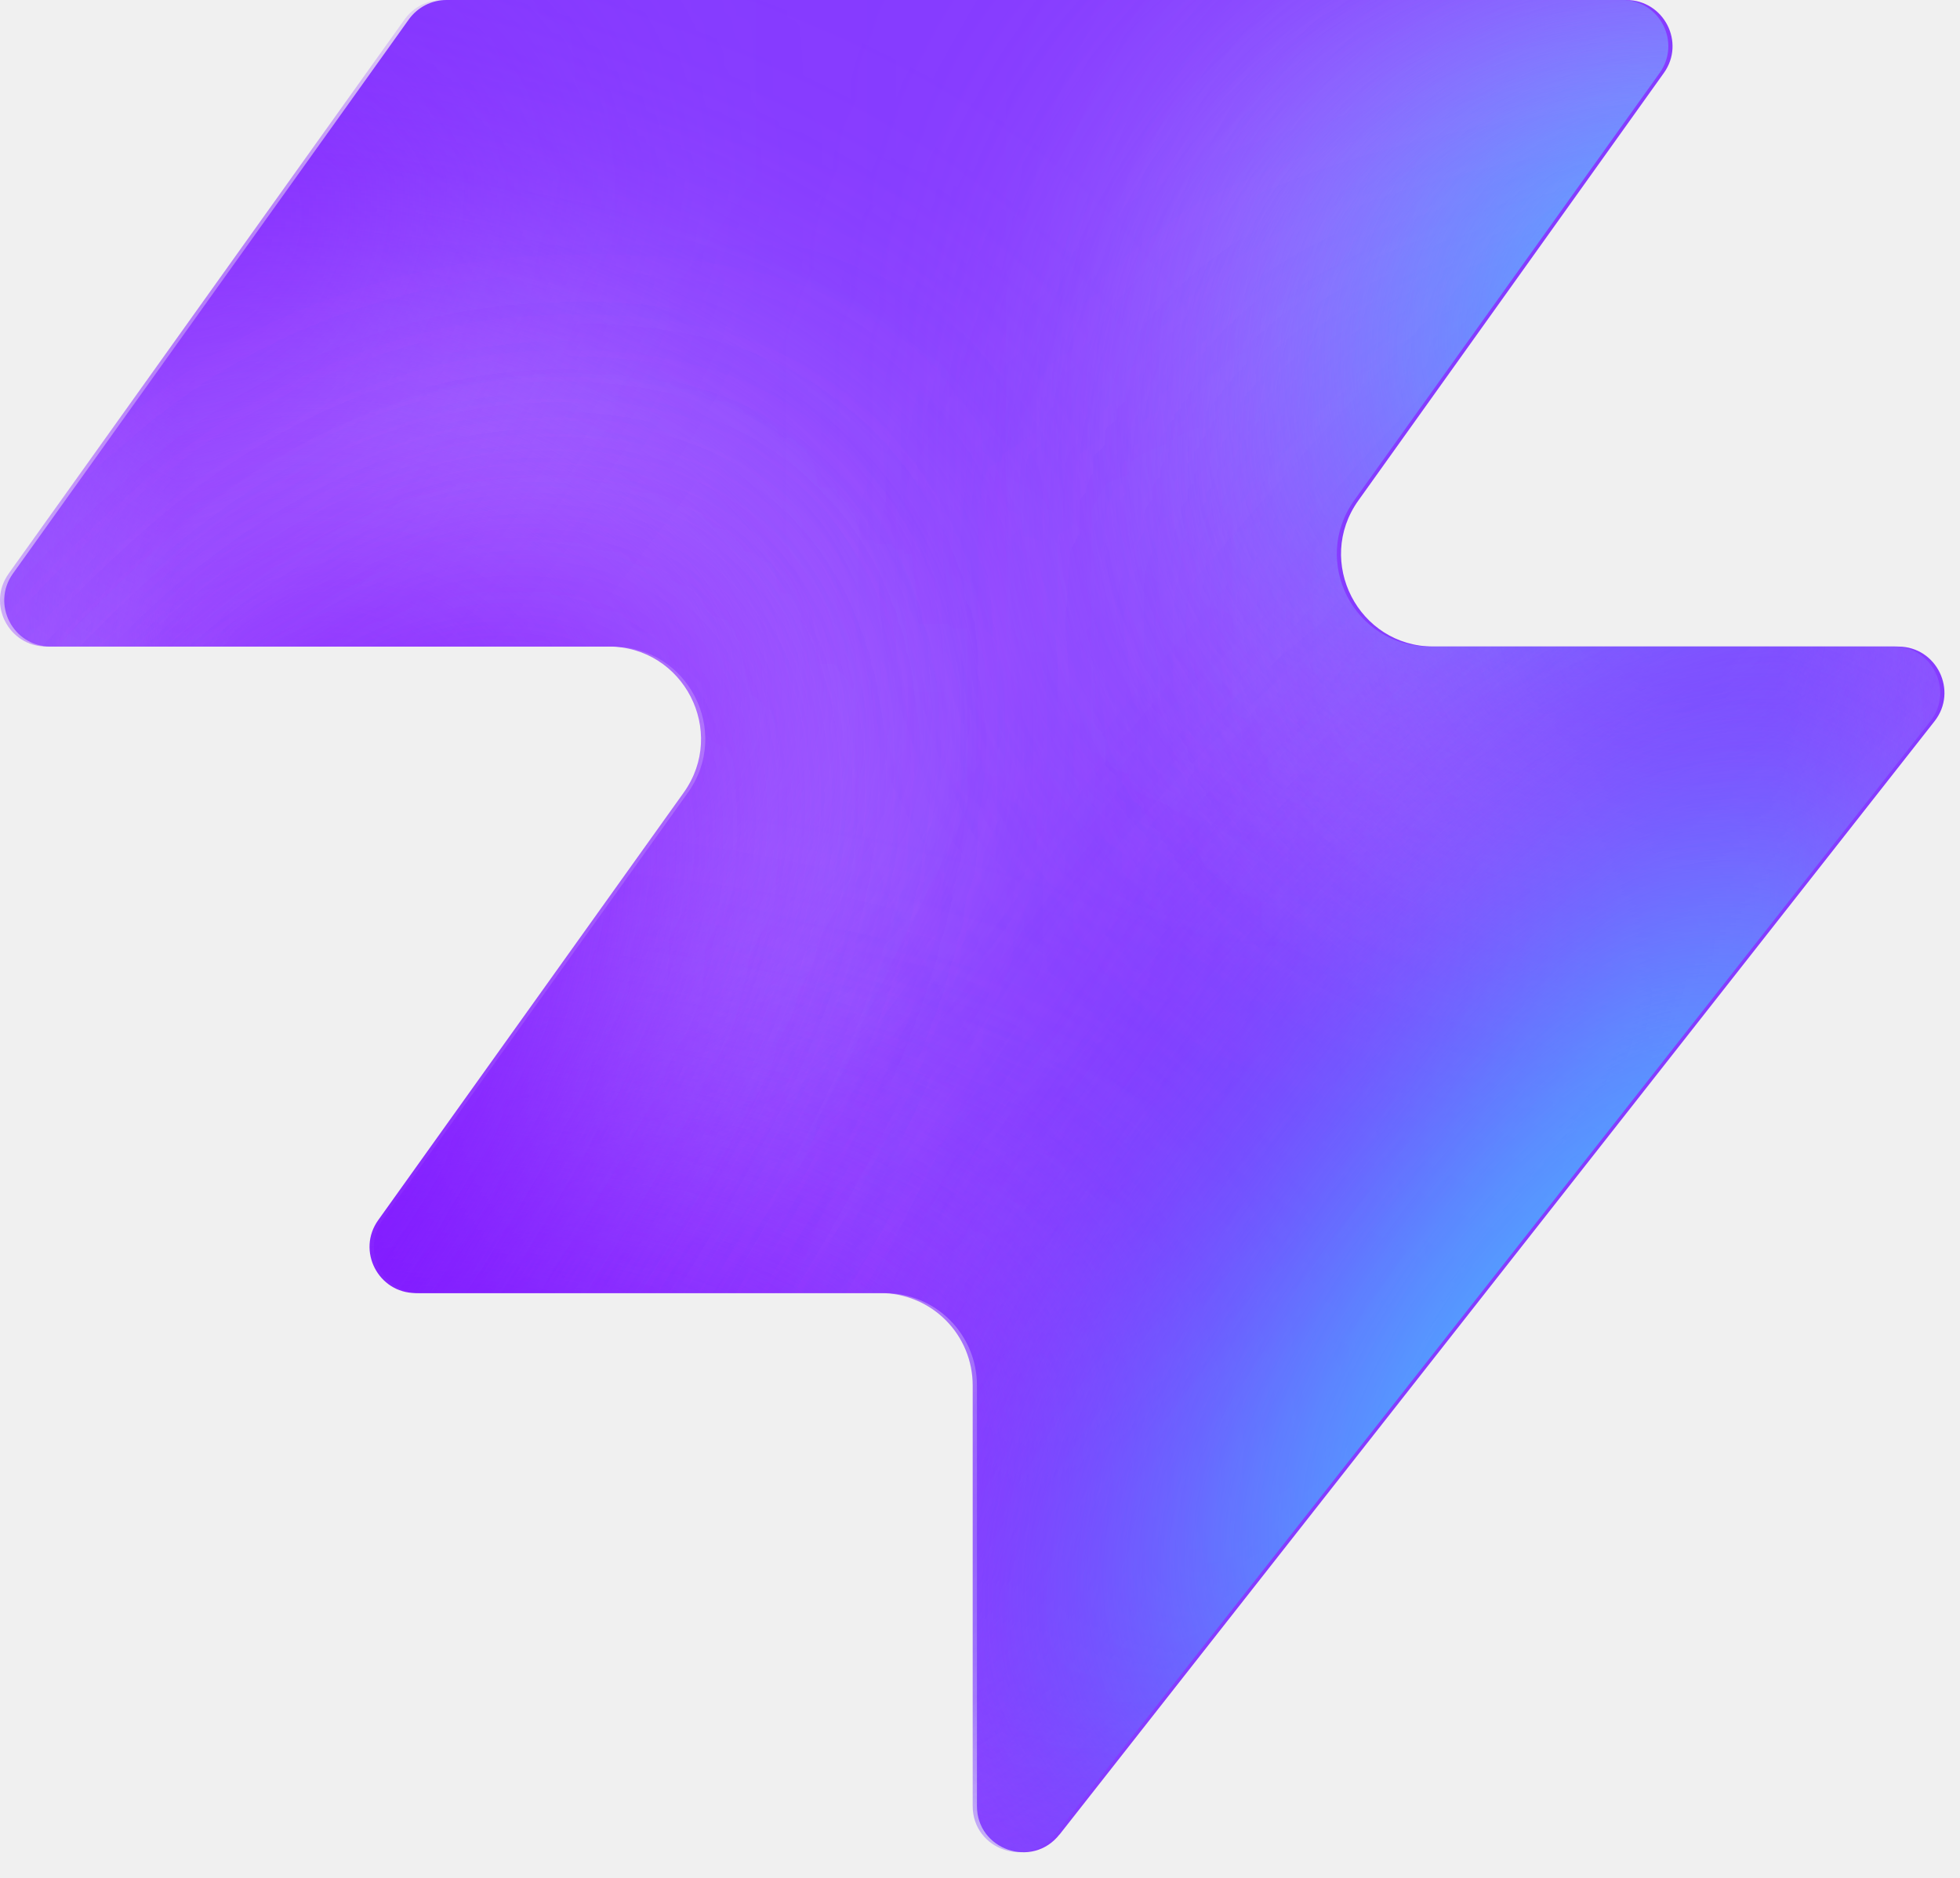
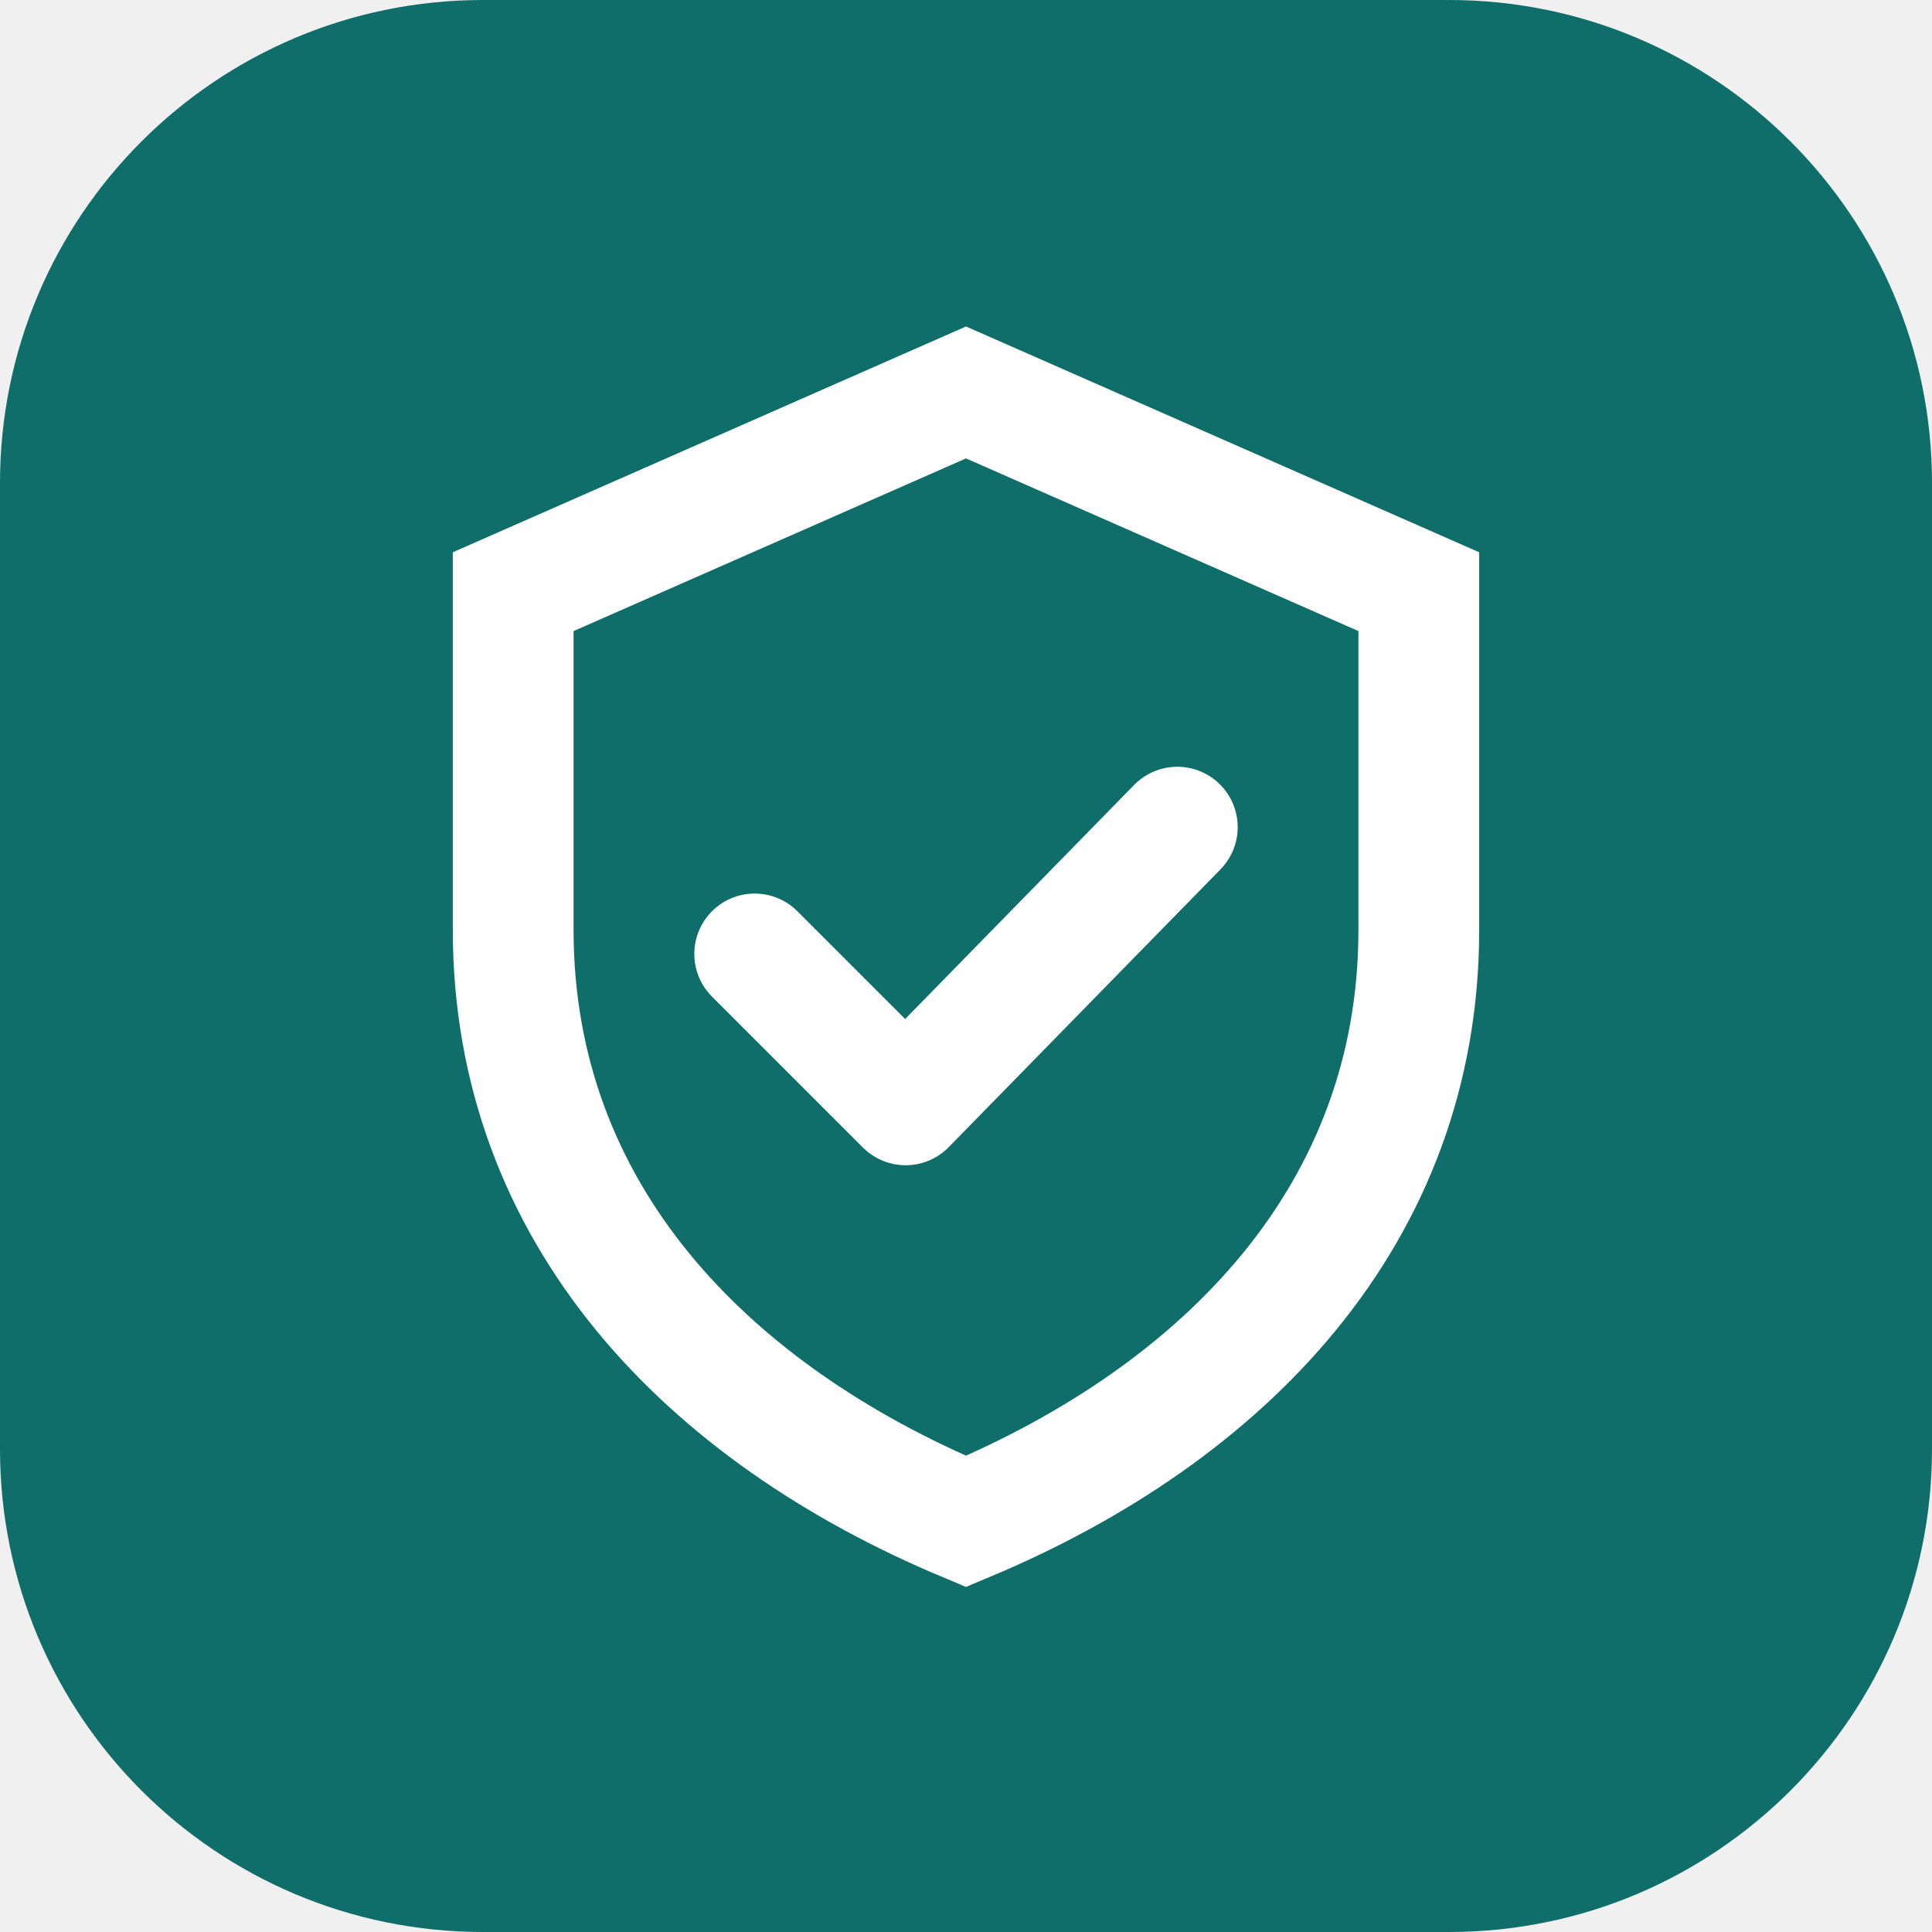
- <svg xmlns="http://www.w3.org/2000/svg" width="48" height="46" fill="none" viewBox="0 0 48 46">
-   <path fill="#863bff" d="M25.946 44.938c-.664.845-2.021.375-2.021-.698V33.937a2.26 2.26 0 0 0-2.262-2.262H10.287c-.92 0-1.456-1.04-.92-1.788l7.48-10.471c1.07-1.497 0-3.578-1.842-3.578H1.237c-.92 0-1.456-1.04-.92-1.788L10.013.474c.214-.297.556-.474.92-.474h28.894c.92 0 1.456 1.04.92 1.788l-7.48 10.471c-1.07 1.498 0 3.579 1.842 3.579h11.377c.943 0 1.473 1.088.89 1.83L25.947 44.94z" style="fill:#863bff;fill:color(display-p3 .525 .23 1);fill-opacity:1" />
-   <mask id="a" width="48" height="46" x="0" y="0" maskUnits="userSpaceOnUse" style="mask-type:alpha">
-     <path fill="#000" d="M25.842 44.938c-.664.844-2.021.375-2.021-.698V33.937a2.26 2.26 0 0 0-2.262-2.262H10.183c-.92 0-1.456-1.04-.92-1.788l7.48-10.471c1.07-1.498 0-3.579-1.842-3.579H1.133c-.92 0-1.456-1.04-.92-1.787L9.91.473c.214-.297.556-.474.92-.474h28.894c.92 0 1.456 1.04.92 1.788l-7.48 10.471c-1.07 1.498 0 3.578 1.842 3.578h11.377c.943 0 1.473 1.088.89 1.832L25.843 44.94z" style="fill:#000;fill-opacity:1" />
-   </mask>
-   <g mask="url(#a)">
-     <g filter="url(#b)">
-       <ellipse cx="5.508" cy="14.704" fill="#ede6ff" rx="5.508" ry="14.704" style="fill:#ede6ff;fill:color(display-p3 .927 .903 1);fill-opacity:1" transform="matrix(.00324 1 1 -.00324 -4.47 31.516)" />
-     </g>
-     <g filter="url(#c)">
-       <ellipse cx="10.399" cy="29.851" fill="#ede6ff" rx="10.399" ry="29.851" style="fill:#ede6ff;fill:color(display-p3 .927 .903 1);fill-opacity:1" transform="matrix(.00324 1 1 -.00324 -39.328 7.883)" />
-     </g>
-     <g filter="url(#d)">
-       <ellipse cx="5.508" cy="30.487" fill="#7e14ff" rx="5.508" ry="30.487" style="fill:#7e14ff;fill:color(display-p3 .492 .077 1);fill-opacity:1" transform="rotate(89.814 -25.913 -14.639)scale(1 -1)" />
-     </g>
-     <g filter="url(#e)">
-       <ellipse cx="5.508" cy="30.599" fill="#7e14ff" rx="5.508" ry="30.599" style="fill:#7e14ff;fill:color(display-p3 .492 .077 1);fill-opacity:1" transform="rotate(89.814 -32.644 -3.334)scale(1 -1)" />
-     </g>
-     <g filter="url(#f)">
-       <ellipse cx="5.508" cy="30.599" fill="#7e14ff" rx="5.508" ry="30.599" style="fill:#7e14ff;fill:color(display-p3 .492 .077 1);fill-opacity:1" transform="matrix(.00324 1 1 -.00324 -34.34 30.47)" />
-     </g>
-     <g filter="url(#g)">
-       <ellipse cx="14.072" cy="22.078" fill="#ede6ff" rx="14.072" ry="22.078" style="fill:#ede6ff;fill:color(display-p3 .927 .903 1);fill-opacity:1" transform="rotate(93.35 24.506 48.493)scale(-1 1)" />
-     </g>
-     <g filter="url(#h)">
-       <ellipse cx="3.47" cy="21.501" fill="#7e14ff" rx="3.47" ry="21.501" style="fill:#7e14ff;fill:color(display-p3 .492 .077 1);fill-opacity:1" transform="rotate(89.009 28.708 47.59)scale(-1 1)" />
-     </g>
-     <g filter="url(#i)">
-       <ellipse cx="3.47" cy="21.501" fill="#7e14ff" rx="3.47" ry="21.501" style="fill:#7e14ff;fill:color(display-p3 .492 .077 1);fill-opacity:1" transform="rotate(89.009 28.708 47.59)scale(-1 1)" />
-     </g>
-     <g filter="url(#j)">
-       <ellipse cx=".387" cy="8.972" fill="#7e14ff" rx="4.407" ry="29.108" style="fill:#7e14ff;fill:color(display-p3 .492 .077 1);fill-opacity:1" transform="rotate(39.51 .387 8.972)" />
-     </g>
-     <g filter="url(#k)">
-       <ellipse cx="47.523" cy="-6.092" fill="#7e14ff" rx="4.407" ry="29.108" style="fill:#7e14ff;fill:color(display-p3 .492 .077 1);fill-opacity:1" transform="rotate(37.892 47.523 -6.092)" />
-     </g>
-     <g filter="url(#l)">
-       <ellipse cx="41.412" cy="6.333" fill="#47bfff" rx="5.971" ry="9.665" style="fill:#47bfff;fill:color(display-p3 .28 .748 1);fill-opacity:1" transform="rotate(37.892 41.412 6.333)" />
-     </g>
-     <g filter="url(#m)">
-       <ellipse cx="-1.879" cy="38.332" fill="#7e14ff" rx="4.407" ry="29.108" style="fill:#7e14ff;fill:color(display-p3 .492 .077 1);fill-opacity:1" transform="rotate(37.892 -1.88 38.332)" />
-     </g>
-     <g filter="url(#n)">
-       <ellipse cx="-1.879" cy="38.332" fill="#7e14ff" rx="4.407" ry="29.108" style="fill:#7e14ff;fill:color(display-p3 .492 .077 1);fill-opacity:1" transform="rotate(37.892 -1.88 38.332)" />
-     </g>
-     <g filter="url(#o)">
-       <ellipse cx="35.651" cy="29.907" fill="#7e14ff" rx="4.407" ry="29.108" style="fill:#7e14ff;fill:color(display-p3 .492 .077 1);fill-opacity:1" transform="rotate(37.892 35.651 29.907)" />
-     </g>
-     <g filter="url(#p)">
-       <ellipse cx="38.418" cy="32.4" fill="#47bfff" rx="5.971" ry="15.297" style="fill:#47bfff;fill:color(display-p3 .28 .748 1);fill-opacity:1" transform="rotate(37.892 38.418 32.4)" />
-     </g>
-   </g>
-   <defs>
-     <filter id="b" width="60.045" height="41.654" x="-19.77" y="16.149" color-interpolation-filters="sRGB" filterUnits="userSpaceOnUse">
-       <feFlood flood-opacity="0" result="BackgroundImageFix" />
-       <feBlend in="SourceGraphic" in2="BackgroundImageFix" result="shape" />
-       <feGaussianBlur result="effect1_foregroundBlur_2002_17158" stdDeviation="7.659" />
-     </filter>
-     <filter id="c" width="90.34" height="51.437" x="-54.613" y="-7.533" color-interpolation-filters="sRGB" filterUnits="userSpaceOnUse">
-       <feFlood flood-opacity="0" result="BackgroundImageFix" />
-       <feBlend in="SourceGraphic" in2="BackgroundImageFix" result="shape" />
-       <feGaussianBlur result="effect1_foregroundBlur_2002_17158" stdDeviation="7.659" />
-     </filter>
-     <filter id="d" width="79.355" height="29.4" x="-49.64" y="2.03" color-interpolation-filters="sRGB" filterUnits="userSpaceOnUse">
-       <feFlood flood-opacity="0" result="BackgroundImageFix" />
-       <feBlend in="SourceGraphic" in2="BackgroundImageFix" result="shape" />
-       <feGaussianBlur result="effect1_foregroundBlur_2002_17158" stdDeviation="4.596" />
-     </filter>
-     <filter id="e" width="79.579" height="29.4" x="-45.045" y="20.029" color-interpolation-filters="sRGB" filterUnits="userSpaceOnUse">
-       <feFlood flood-opacity="0" result="BackgroundImageFix" />
-       <feBlend in="SourceGraphic" in2="BackgroundImageFix" result="shape" />
-       <feGaussianBlur result="effect1_foregroundBlur_2002_17158" stdDeviation="4.596" />
-     </filter>
-     <filter id="f" width="79.579" height="29.4" x="-43.513" y="21.178" color-interpolation-filters="sRGB" filterUnits="userSpaceOnUse">
-       <feFlood flood-opacity="0" result="BackgroundImageFix" />
-       <feBlend in="SourceGraphic" in2="BackgroundImageFix" result="shape" />
-       <feGaussianBlur result="effect1_foregroundBlur_2002_17158" stdDeviation="4.596" />
-     </filter>
-     <filter id="g" width="74.749" height="58.852" x="15.756" y="-17.901" color-interpolation-filters="sRGB" filterUnits="userSpaceOnUse">
-       <feFlood flood-opacity="0" result="BackgroundImageFix" />
-       <feBlend in="SourceGraphic" in2="BackgroundImageFix" result="shape" />
-       <feGaussianBlur result="effect1_foregroundBlur_2002_17158" stdDeviation="7.659" />
-     </filter>
-     <filter id="h" width="61.377" height="25.362" x="23.548" y="2.284" color-interpolation-filters="sRGB" filterUnits="userSpaceOnUse">
-       <feFlood flood-opacity="0" result="BackgroundImageFix" />
-       <feBlend in="SourceGraphic" in2="BackgroundImageFix" result="shape" />
-       <feGaussianBlur result="effect1_foregroundBlur_2002_17158" stdDeviation="4.596" />
-     </filter>
-     <filter id="i" width="61.377" height="25.362" x="23.548" y="2.284" color-interpolation-filters="sRGB" filterUnits="userSpaceOnUse">
-       <feFlood flood-opacity="0" result="BackgroundImageFix" />
-       <feBlend in="SourceGraphic" in2="BackgroundImageFix" result="shape" />
-       <feGaussianBlur result="effect1_foregroundBlur_2002_17158" stdDeviation="4.596" />
-     </filter>
-     <filter id="j" width="56.045" height="63.649" x="-27.636" y="-22.853" color-interpolation-filters="sRGB" filterUnits="userSpaceOnUse">
-       <feFlood flood-opacity="0" result="BackgroundImageFix" />
-       <feBlend in="SourceGraphic" in2="BackgroundImageFix" result="shape" />
-       <feGaussianBlur result="effect1_foregroundBlur_2002_17158" stdDeviation="4.596" />
-     </filter>
-     <filter id="k" width="54.814" height="64.646" x="20.116" y="-38.415" color-interpolation-filters="sRGB" filterUnits="userSpaceOnUse">
-       <feFlood flood-opacity="0" result="BackgroundImageFix" />
-       <feBlend in="SourceGraphic" in2="BackgroundImageFix" result="shape" />
-       <feGaussianBlur result="effect1_foregroundBlur_2002_17158" stdDeviation="4.596" />
-     </filter>
-     <filter id="l" width="33.541" height="35.313" x="24.641" y="-11.323" color-interpolation-filters="sRGB" filterUnits="userSpaceOnUse">
-       <feFlood flood-opacity="0" result="BackgroundImageFix" />
-       <feBlend in="SourceGraphic" in2="BackgroundImageFix" result="shape" />
-       <feGaussianBlur result="effect1_foregroundBlur_2002_17158" stdDeviation="4.596" />
-     </filter>
-     <filter id="m" width="54.814" height="64.646" x="-29.286" y="6.009" color-interpolation-filters="sRGB" filterUnits="userSpaceOnUse">
-       <feFlood flood-opacity="0" result="BackgroundImageFix" />
-       <feBlend in="SourceGraphic" in2="BackgroundImageFix" result="shape" />
-       <feGaussianBlur result="effect1_foregroundBlur_2002_17158" stdDeviation="4.596" />
-     </filter>
-     <filter id="n" width="54.814" height="64.646" x="-29.286" y="6.009" color-interpolation-filters="sRGB" filterUnits="userSpaceOnUse">
-       <feFlood flood-opacity="0" result="BackgroundImageFix" />
-       <feBlend in="SourceGraphic" in2="BackgroundImageFix" result="shape" />
-       <feGaussianBlur result="effect1_foregroundBlur_2002_17158" stdDeviation="4.596" />
-     </filter>
-     <filter id="o" width="54.814" height="64.646" x="8.244" y="-2.416" color-interpolation-filters="sRGB" filterUnits="userSpaceOnUse">
-       <feFlood flood-opacity="0" result="BackgroundImageFix" />
-       <feBlend in="SourceGraphic" in2="BackgroundImageFix" result="shape" />
-       <feGaussianBlur result="effect1_foregroundBlur_2002_17158" stdDeviation="4.596" />
-     </filter>
-     <filter id="p" width="39.409" height="43.623" x="18.713" y="10.588" color-interpolation-filters="sRGB" filterUnits="userSpaceOnUse">
-       <feFlood flood-opacity="0" result="BackgroundImageFix" />
-       <feBlend in="SourceGraphic" in2="BackgroundImageFix" result="shape" />
-       <feGaussianBlur result="effect1_foregroundBlur_2002_17158" stdDeviation="4.596" />
-     </filter>
-   </defs>
+ <svg xmlns="http://www.w3.org/2000/svg" viewBox="0 0 32 32">
+   <rect width="32" height="32" rx="8" fill="#0f6e6a" />
+   <path d="M16 6.5 8.5 9.8v5.6c0 4.7 3.2 8 7.5 9.8 4.3-1.8 7.5-5.1 7.5-9.8V9.8L16 6.5Z" fill="none" stroke="#fff" stroke-width="2" />
+   <path d="m12.5 15.8 2.5 2.5 4.5-4.6" fill="none" stroke="#fff" stroke-width="2" stroke-linecap="round" stroke-linejoin="round" />
</svg>
